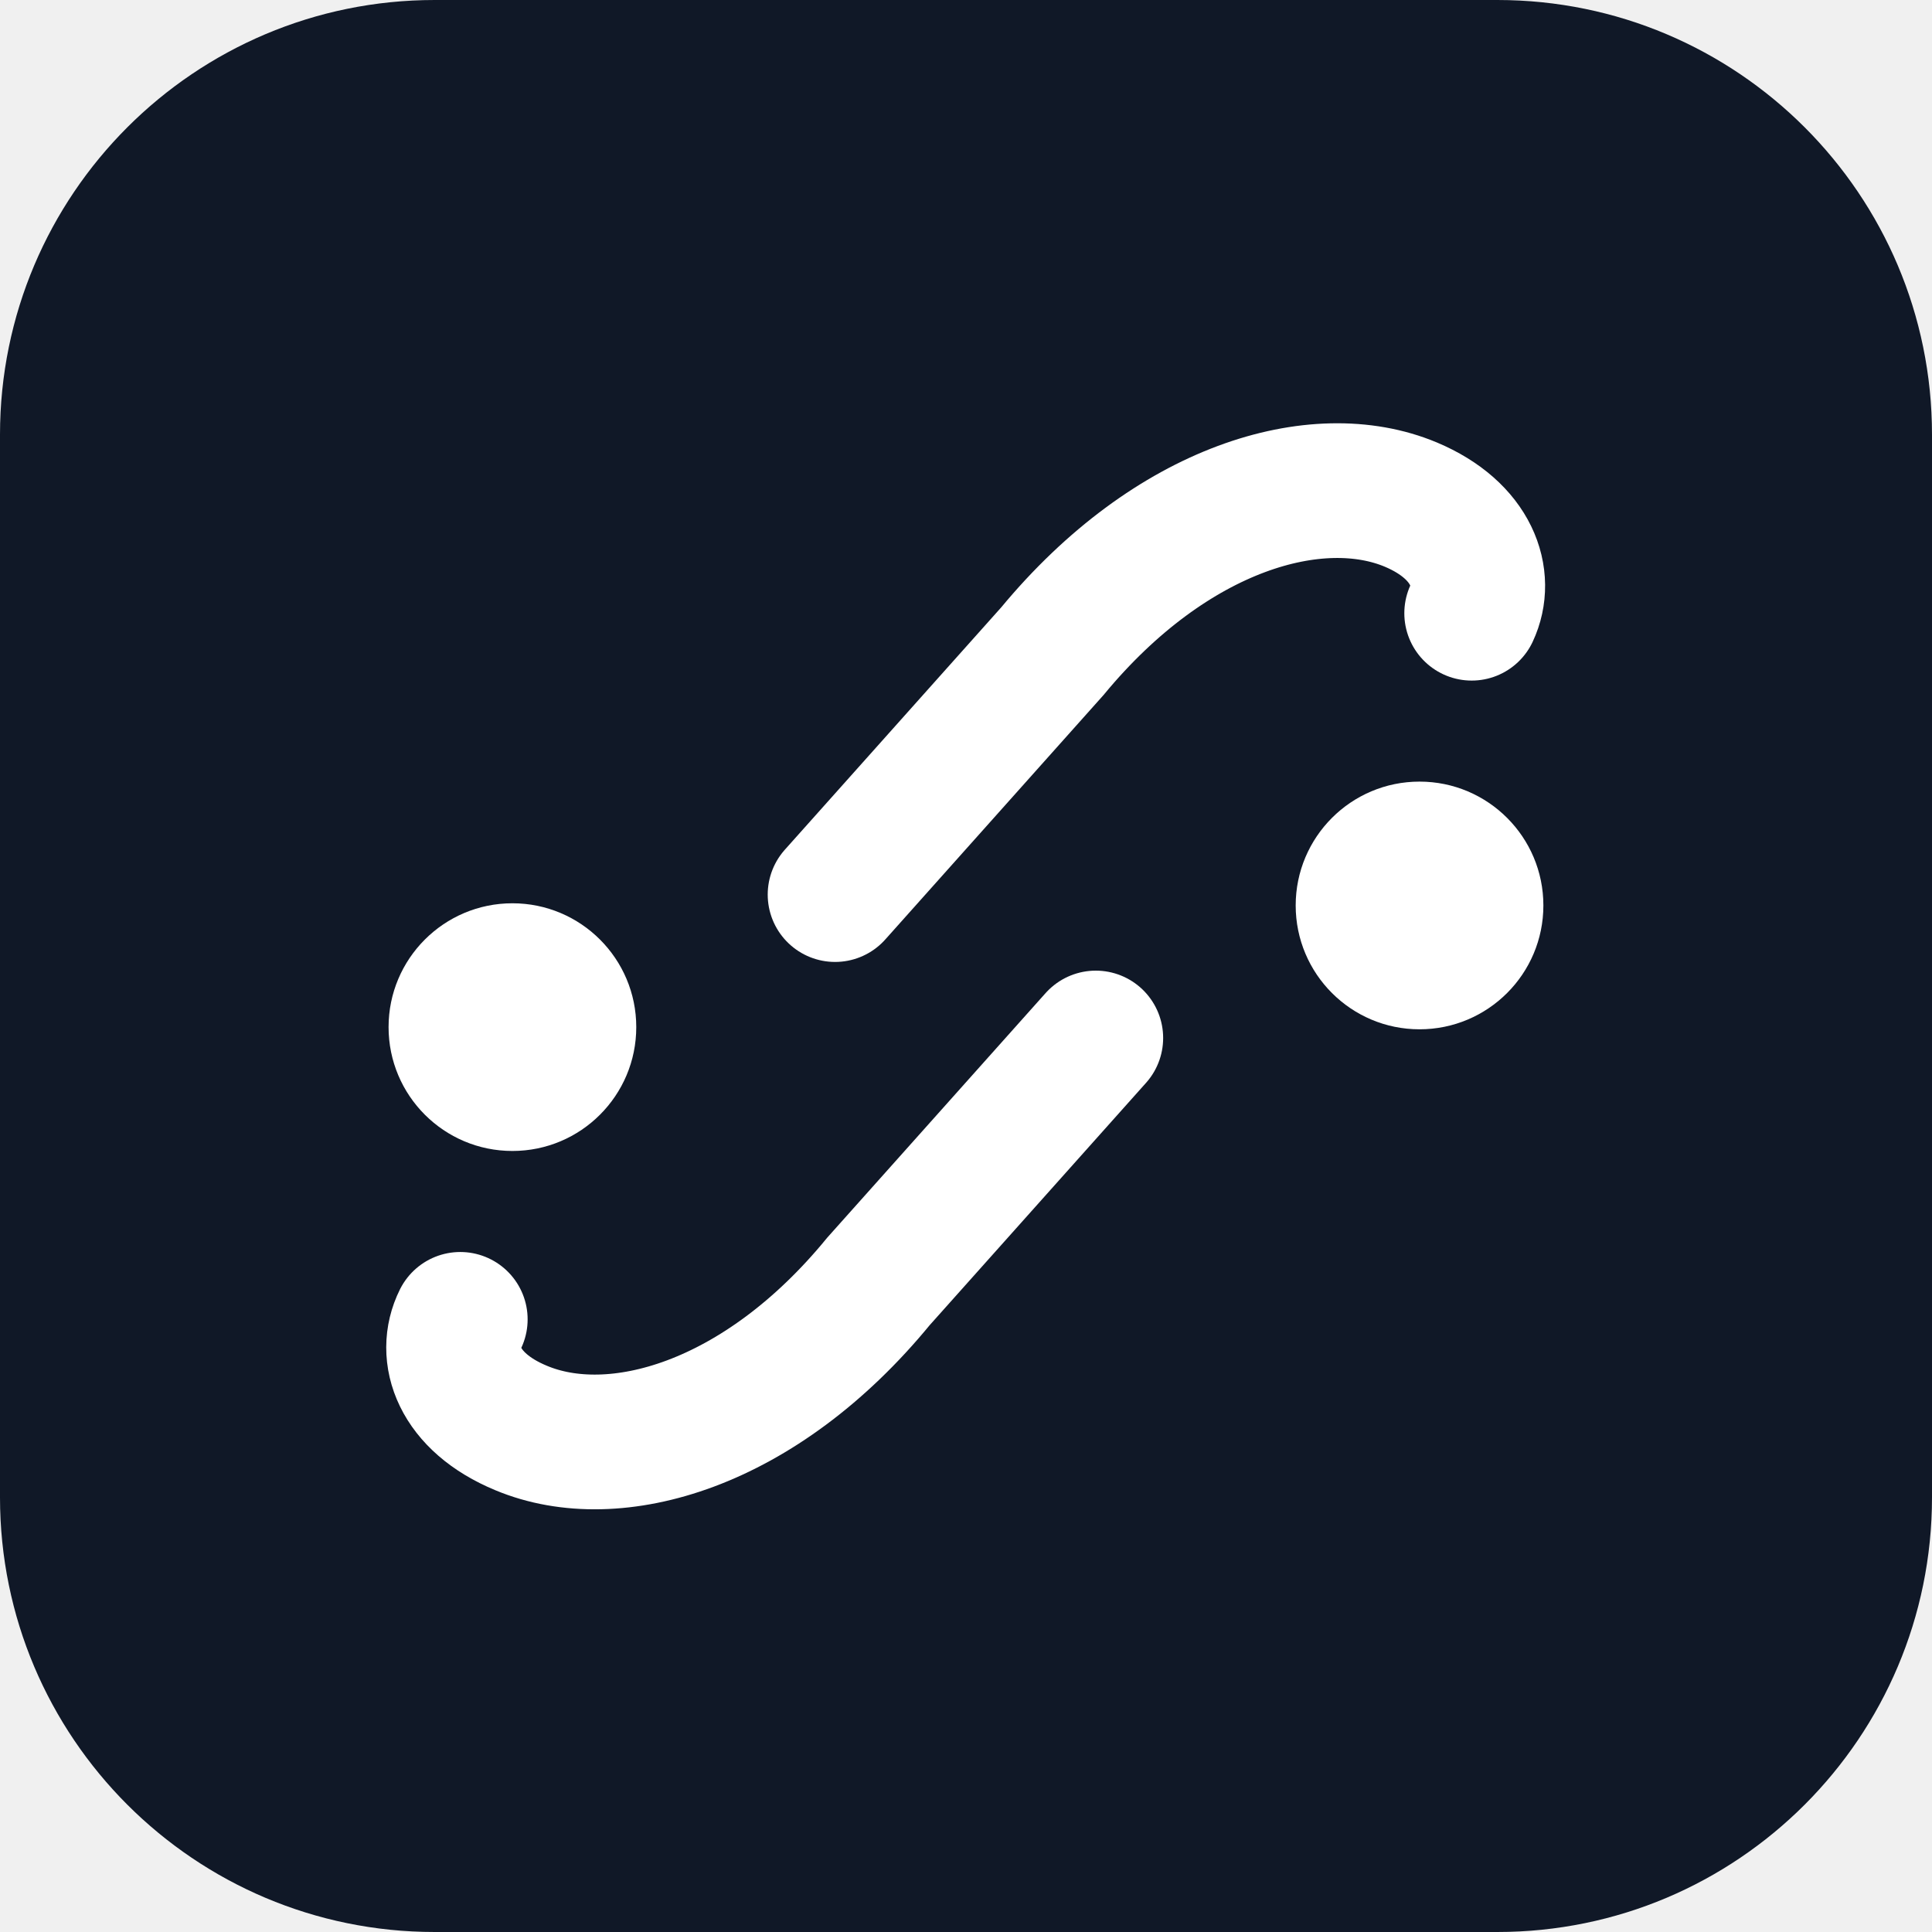
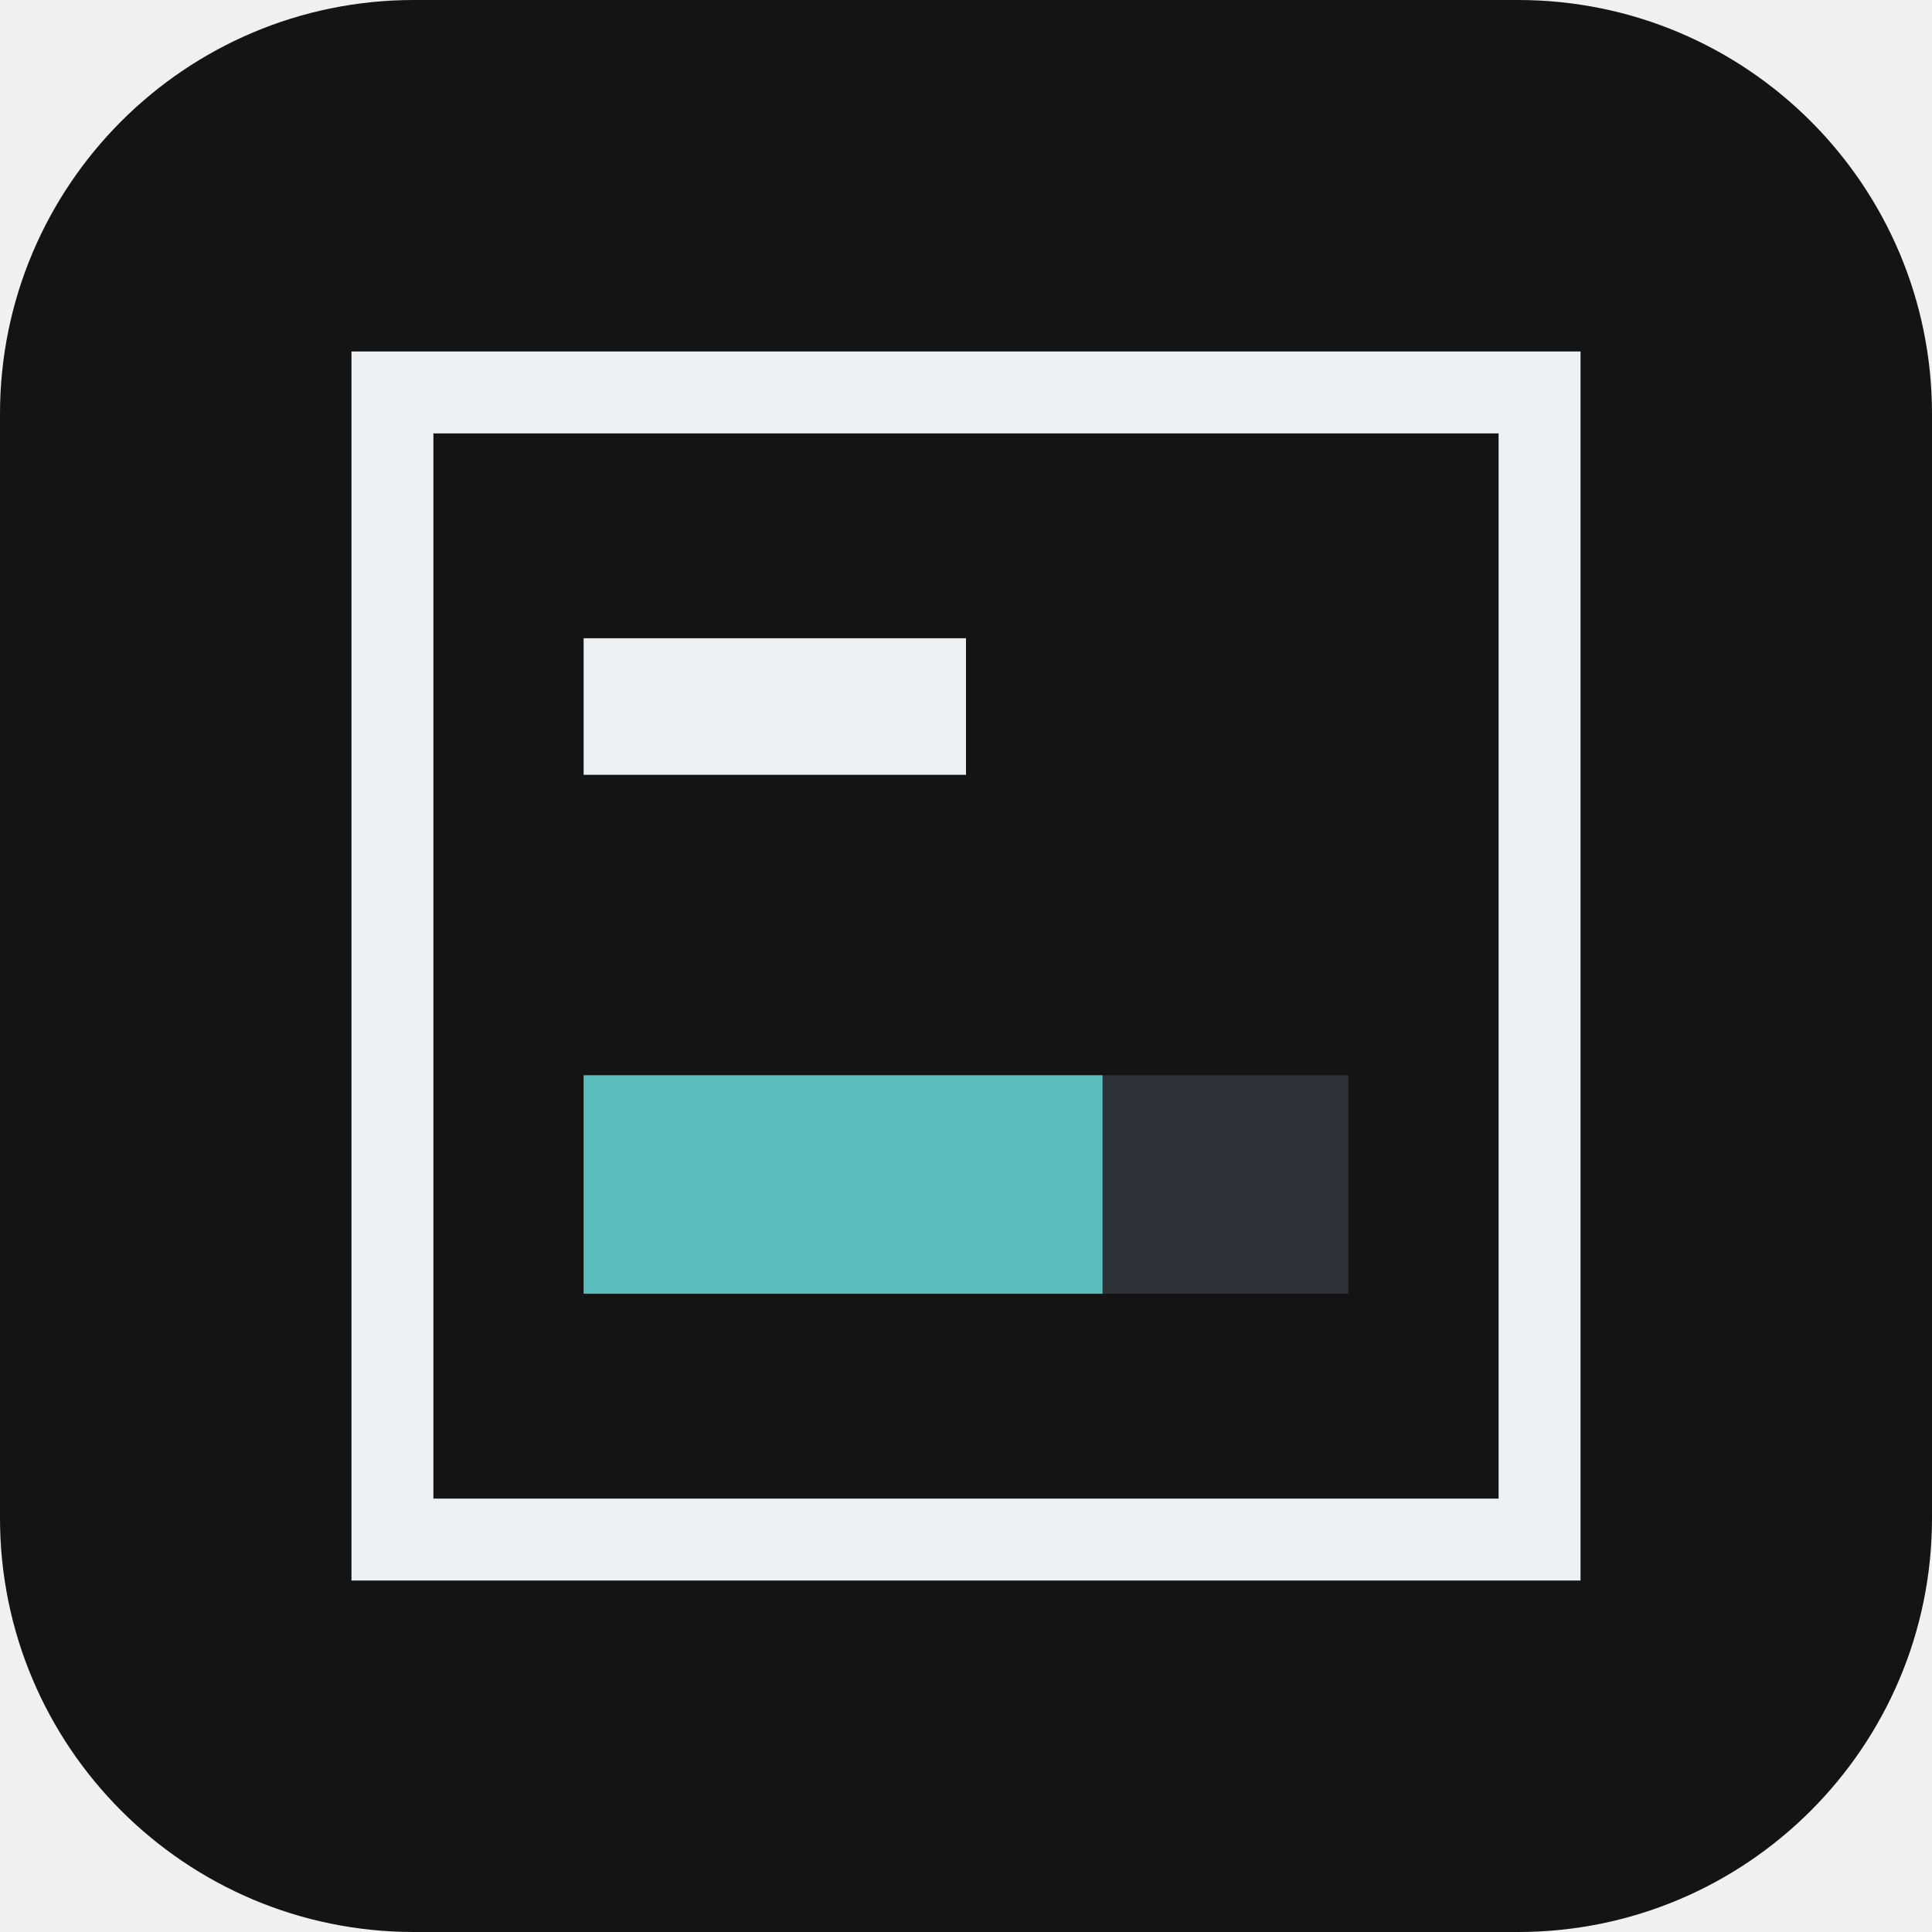
- <svg xmlns="http://www.w3.org/2000/svg" viewBox="0 0 100 100" role="img" aria-label="Sondix">
-   <rect width="100" height="100" rx="22.5" fill="#101827" />
-   <g transform="translate(20 21.9) scale(0.5623)">
-     <g fill="none" stroke="#FFFFFF" stroke-width="12.4" stroke-linecap="round">
-       <path d="M41.3 43.4 L61.3 21 C72.3 7.7 85.7 3.9 94.3 7.5 C100 9.9 101.4 14.3 99.9 17.5" />
-       <path d="M65.3 56.6 L45.3 79 C34.4 92.3 21 96.1 12.4 92.5 C6.6 90.1 5.2 85.7 6.8 82.5" />
-     </g>
-     <g fill="#FFFFFF">
-       <circle cx="11.6" cy="55.6" r="11.4" />
-       <circle cx="95.1" cy="44.4" r="11.4" />
-     </g>
+ <svg xmlns="http://www.w3.org/2000/svg" viewBox="0 0 112 112" role="img" aria-label="Sondix">
+   <rect x="0" y="0" width="112" height="112" rx="24" fill="#141414" />
+   <g transform="translate(18 18) scale(1.583333)">
+     <rect x="3" y="3" width="42" height="42" fill="none" stroke="#EDEFF1" stroke-width="3" />
+     <rect x="10" y="12" width="14" height="5" fill="#EDEFF1" />
+     <rect x="10" y="28" width="28" height="8" fill="#2E3236" />
+     <rect x="10" y="28" width="19" height="8" fill="#5CBDBD" />
  </g>
</svg>
